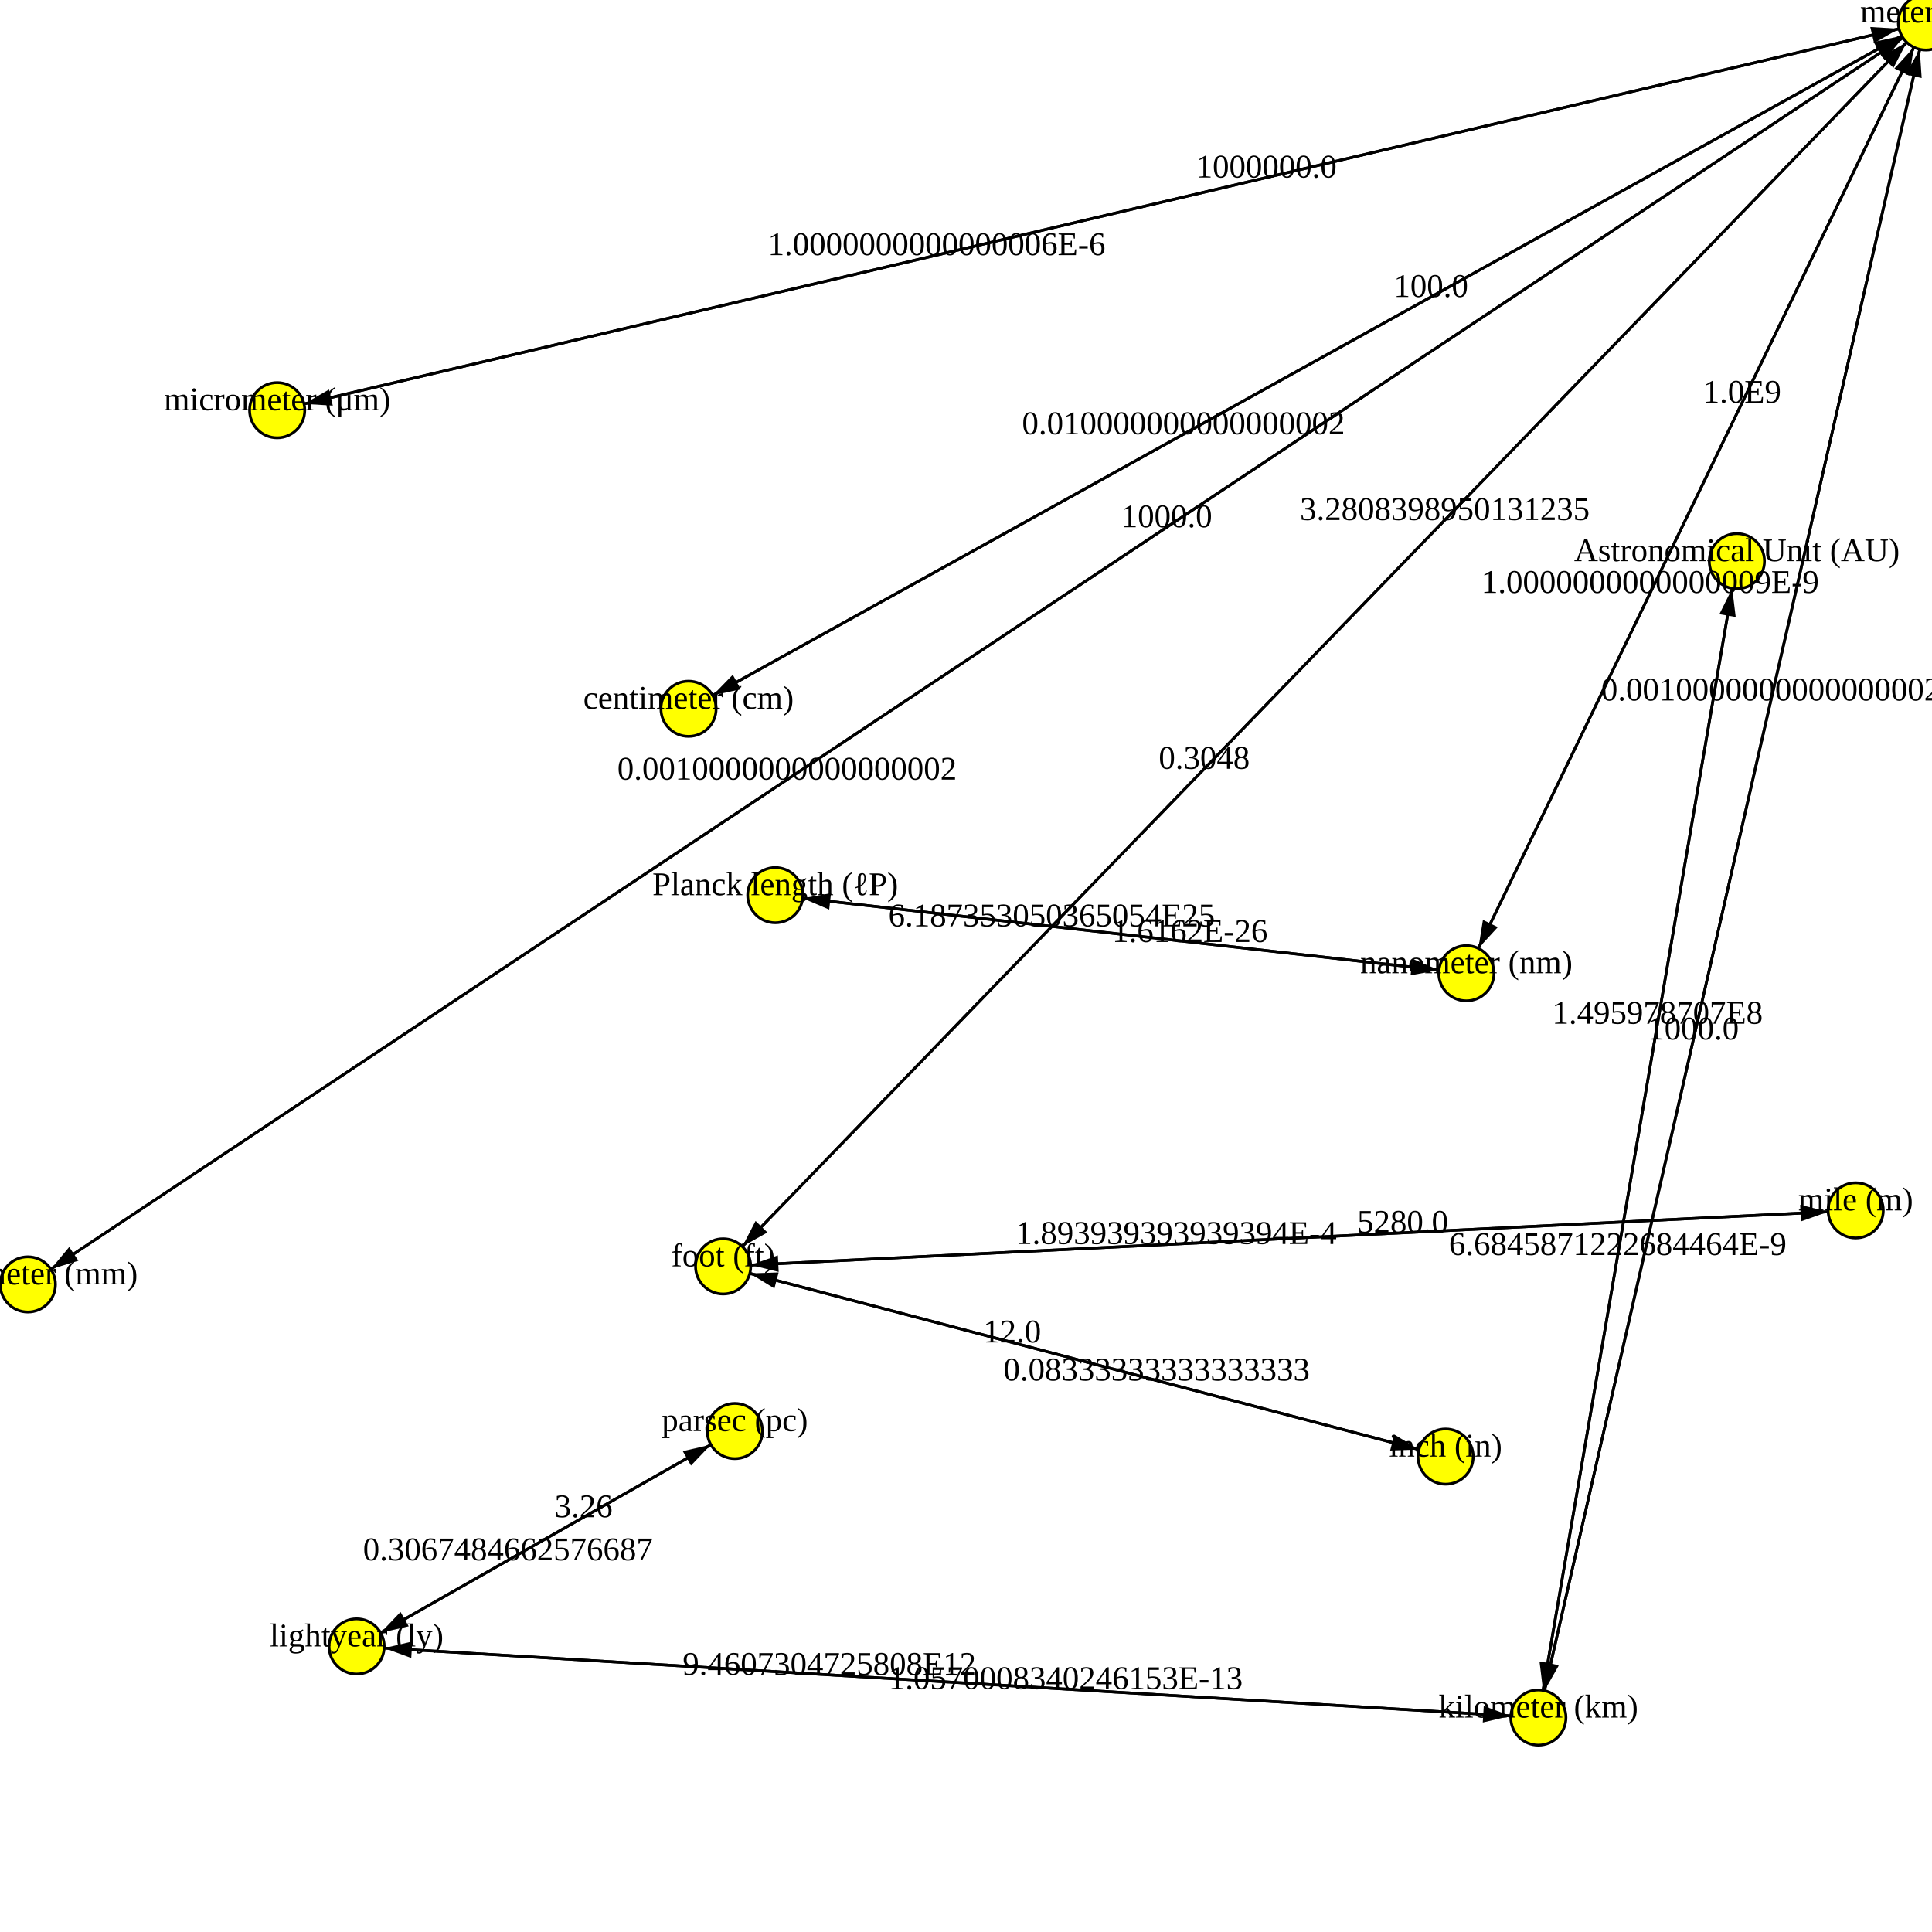
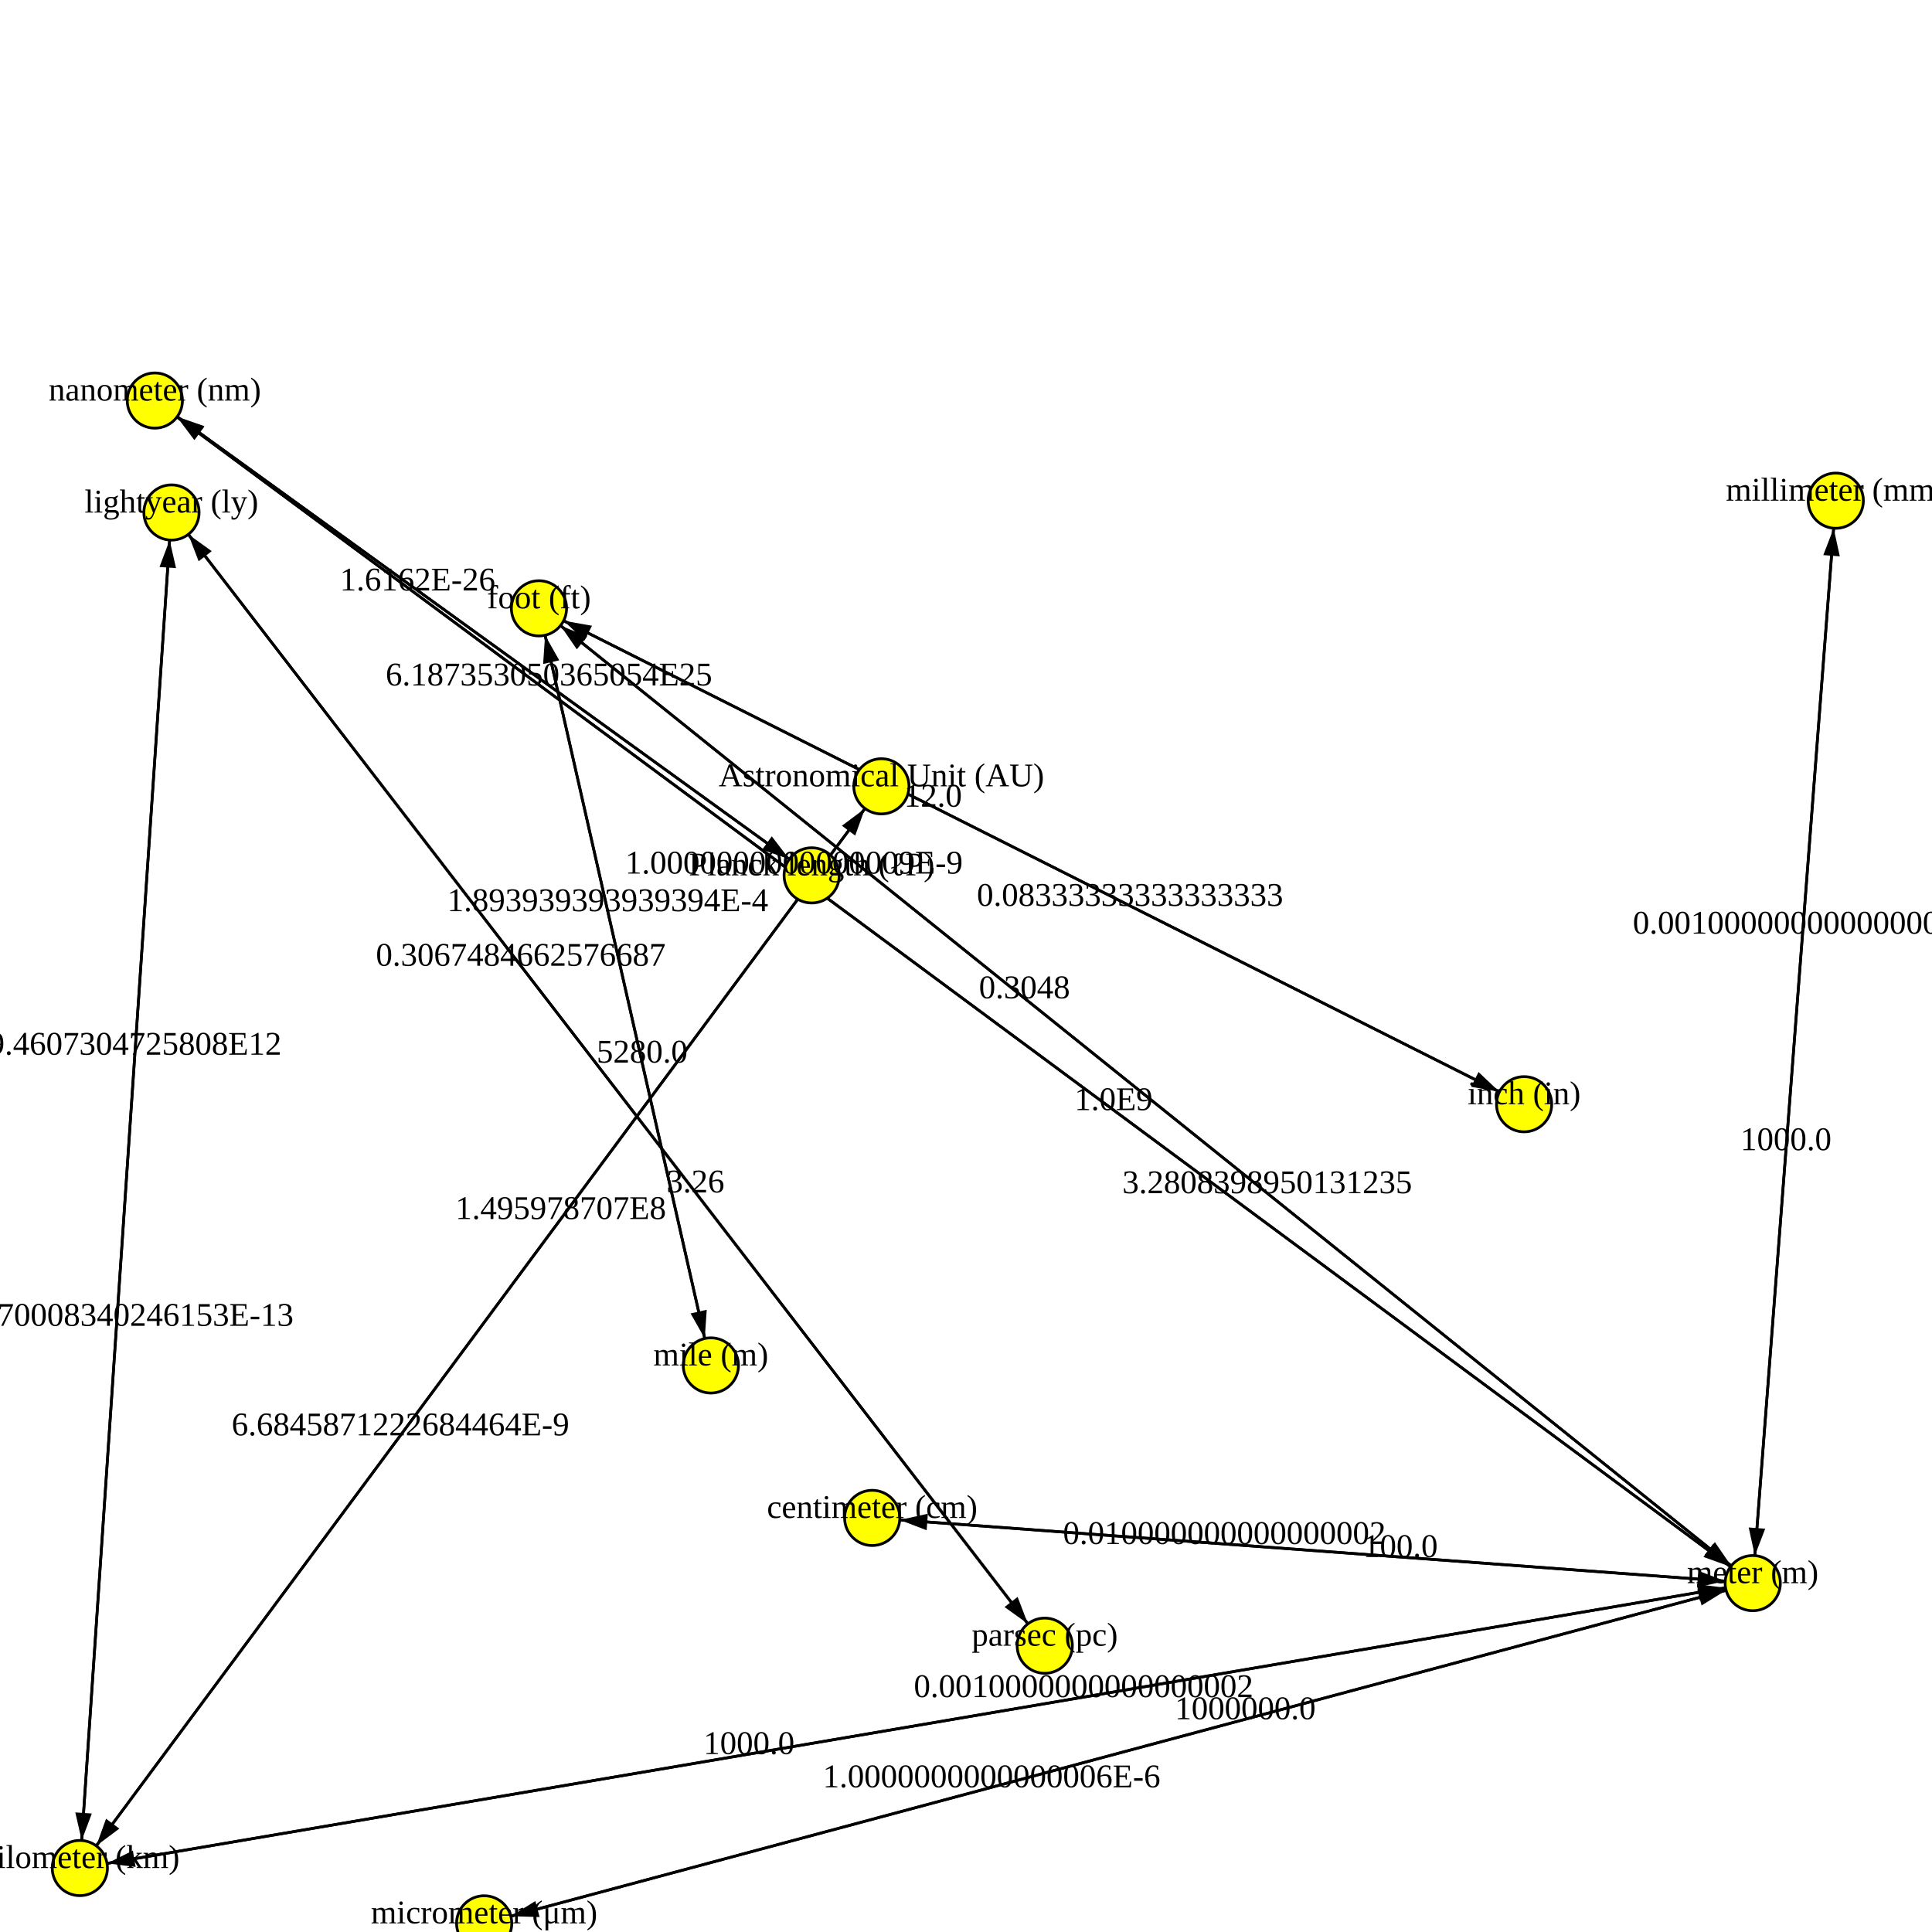
<svg xmlns="http://www.w3.org/2000/svg" version="1.1" width="700.0" height="700.0">
  <style>.caption {
  font-size: 14px;
  font-family: Georgia, serif;
}
</style>
-   <line x1="100.424" y1="148.631" x2="697.792" y2="8.124" stroke="rgb(0,0,0)" stroke-width="1" />
-   <line x1="629.306" y1="203.324" x2="557.378" y2="622.304" stroke="rgb(0,0,0)" stroke-width="1" />
-   <line x1="557.378" y1="622.304" x2="129.223" y2="596.533" stroke="rgb(0,0,0)" stroke-width="1" />
-   <line x1="280.896" y1="324.337" x2="531.291" y2="352.618" stroke="rgb(0,0,0)" stroke-width="1" />
-   <line x1="10.092" y1="465.369" x2="697.792" y2="8.124" stroke="rgb(0,0,0)" stroke-width="1" />
-   <line x1="557.378" y1="622.304" x2="697.792" y2="8.124" stroke="rgb(0,0,0)" stroke-width="1" />
-   <line x1="523.773" y1="527.747" x2="262.006" y2="458.834" stroke="rgb(0,0,0)" stroke-width="1" />
-   <line x1="249.467" y1="256.797" x2="697.792" y2="8.124" stroke="rgb(0,0,0)" stroke-width="1" />
-   <line x1="557.378" y1="622.304" x2="629.306" y2="203.324" stroke="rgb(0,0,0)" stroke-width="1" />
-   <line x1="531.291" y1="352.618" x2="280.896" y2="324.337" stroke="rgb(0,0,0)" stroke-width="1" />
-   <line x1="697.792" y1="8.124" x2="531.291" y2="352.618" stroke="rgb(0,0,0)" stroke-width="1" />
-   <line x1="531.291" y1="352.618" x2="697.792" y2="8.124" stroke="rgb(0,0,0)" stroke-width="1" />
-   <line x1="129.223" y1="596.533" x2="266.248" y2="518.492" stroke="rgb(0,0,0)" stroke-width="1" />
-   <line x1="266.248" y1="518.492" x2="129.223" y2="596.533" stroke="rgb(0,0,0)" stroke-width="1" />
-   <line x1="697.792" y1="8.124" x2="262.006" y2="458.834" stroke="rgb(0,0,0)" stroke-width="1" />
-   <line x1="262.006" y1="458.834" x2="523.773" y2="527.747" stroke="rgb(0,0,0)" stroke-width="1" />
-   <line x1="697.792" y1="8.124" x2="557.378" y2="622.304" stroke="rgb(0,0,0)" stroke-width="1" />
-   <line x1="262.006" y1="458.834" x2="697.792" y2="8.124" stroke="rgb(0,0,0)" stroke-width="1" />
-   <line x1="129.223" y1="596.533" x2="557.378" y2="622.304" stroke="rgb(0,0,0)" stroke-width="1" />
-   <line x1="262.006" y1="458.834" x2="672.357" y2="438.549" stroke="rgb(0,0,0)" stroke-width="1" />
-   <line x1="697.792" y1="8.124" x2="10.092" y2="465.369" stroke="rgb(0,0,0)" stroke-width="1" />
-   <line x1="697.792" y1="8.124" x2="249.467" y2="256.797" stroke="rgb(0,0,0)" stroke-width="1" />
-   <line x1="672.357" y1="438.549" x2="262.006" y2="458.834" stroke="rgb(0,0,0)" stroke-width="1" />
-   <line x1="697.792" y1="8.124" x2="100.424" y2="148.631" stroke="rgb(0,0,0)" stroke-width="1" />
-   <polygon points="10,0 20,3 20,-3" fill="black" transform="translate(697.7916,8.12398) rotate(166.764)" />
-   <polygon points="10,0 20,3 20,-3" fill="black" transform="translate(557.3784,622.304) rotate(279.7411)" />
-   <polygon points="10,0 20,3 20,-3" fill="black" transform="translate(129.2227,596.5334) rotate(3.444473)" />
-   <polygon points="10,0 20,3 20,-3" fill="black" transform="translate(531.2914,352.6177) rotate(186.4439)" />
-   <polygon points="10,0 20,3 20,-3" fill="black" transform="translate(697.7916,8.12398) rotate(146.3804)" />
-   <polygon points="10,0 20,3 20,-3" fill="black" transform="translate(697.7916,8.12398) rotate(102.8776)" />
-   <polygon points="10,0 20,3 20,-3" fill="black" transform="translate(262.0059,458.8337) rotate(14.7491)" />
-   <polygon points="10,0 20,3 20,-3" fill="black" transform="translate(697.7916,8.12398) rotate(150.9841)" />
-   <polygon points="10,0 20,3 20,-3" fill="black" transform="translate(629.3056,203.3239) rotate(99.74114)" />
-   <polygon points="10,0 20,3 20,-3" fill="black" transform="translate(280.8958,324.3371) rotate(6.443887)" />
-   <polygon points="10,0 20,3 20,-3" fill="black" transform="translate(531.2914,352.6177) rotate(295.7953)" />
-   <polygon points="10,0 20,3 20,-3" fill="black" transform="translate(697.7916,8.12398) rotate(115.7953)" />
-   <polygon points="10,0 20,3 20,-3" fill="black" transform="translate(266.2476,518.4922) rotate(150.3367)" />
-   <polygon points="10,0 20,3 20,-3" fill="black" transform="translate(129.2227,596.5334) rotate(330.3367)" />
-   <polygon points="10,0 20,3 20,-3" fill="black" transform="translate(262.0059,458.8337) rotate(314.0355)" />
-   <polygon points="10,0 20,3 20,-3" fill="black" transform="translate(523.7731,527.7469) rotate(194.7491)" />
-   <polygon points="10,0 20,3 20,-3" fill="black" transform="translate(557.3784,622.304) rotate(282.8776)" />
-   <polygon points="10,0 20,3 20,-3" fill="black" transform="translate(697.7916,8.12398) rotate(134.0355)" />
-   <polygon points="10,0 20,3 20,-3" fill="black" transform="translate(557.3784,622.304) rotate(183.4445)" />
-   <polygon points="10,0 20,3 20,-3" fill="black" transform="translate(672.3567,438.5485) rotate(177.17)" />
-   <polygon points="10,0 20,3 20,-3" fill="black" transform="translate(10.09169,465.3691) rotate(326.3804)" />
-   <polygon points="10,0 20,3 20,-3" fill="black" transform="translate(249.4666,256.7974) rotate(330.9841)" />
-   <polygon points="10,0 20,3 20,-3" fill="black" transform="translate(262.0059,458.8337) rotate(357.17)" />
-   <polygon points="10,0 20,3 20,-3" fill="black" transform="translate(100.424,148.631) rotate(346.764)" />
-   <circle cx="523.773" cy="527.747" r="10" fill="rgb(255,255,0)" stroke="rgb(0,0,0)" stroke-width="1" />
-   <circle cx="697.792" cy="8.124" r="10" fill="rgb(255,255,0)" stroke="rgb(0,0,0)" stroke-width="1" />
-   <circle cx="262.006" cy="458.834" r="10" fill="rgb(255,255,0)" stroke="rgb(0,0,0)" stroke-width="1" />
-   <circle cx="100.424" cy="148.631" r="10" fill="rgb(255,255,0)" stroke="rgb(0,0,0)" stroke-width="1" />
-   <circle cx="531.291" cy="352.618" r="10" fill="rgb(255,255,0)" stroke="rgb(0,0,0)" stroke-width="1" />
-   <circle cx="629.306" cy="203.324" r="10" fill="rgb(255,255,0)" stroke="rgb(0,0,0)" stroke-width="1" />
-   <circle cx="10.092" cy="465.369" r="10" fill="rgb(255,255,0)" stroke="rgb(0,0,0)" stroke-width="1" />
-   <circle cx="280.896" cy="324.337" r="10" fill="rgb(255,255,0)" stroke="rgb(0,0,0)" stroke-width="1" />
-   <circle cx="557.378" cy="622.304" r="10" fill="rgb(255,255,0)" stroke="rgb(0,0,0)" stroke-width="1" />
-   <circle cx="672.357" cy="438.549" r="10" fill="rgb(255,255,0)" stroke="rgb(0,0,0)" stroke-width="1" />
-   <circle cx="249.467" cy="256.797" r="10" fill="rgb(255,255,0)" stroke="rgb(0,0,0)" stroke-width="1" />
-   <circle cx="266.248" cy="518.492" r="10" fill="rgb(255,255,0)" stroke="rgb(0,0,0)" stroke-width="1" />
-   <circle cx="129.223" cy="596.533" r="10" fill="rgb(255,255,0)" stroke="rgb(0,0,0)" stroke-width="1" />
-   <text text-anchor="middle" alignment-baseline="middle" x="523.773" y="527.747" fill="rgb(0,0,0)" font-size="12">inch (in)</text>
-   <text text-anchor="middle" alignment-baseline="middle" x="697.792" y="8.124" fill="rgb(0,0,0)" font-size="12">meter (m)</text>
-   <text text-anchor="middle" alignment-baseline="middle" x="262.006" y="458.834" fill="rgb(0,0,0)" font-size="12">foot (ft)</text>
-   <text text-anchor="middle" alignment-baseline="middle" x="100.424" y="148.631" fill="rgb(0,0,0)" font-size="12">micrometer (μm)</text>
-   <text text-anchor="middle" alignment-baseline="middle" x="531.291" y="352.618" fill="rgb(0,0,0)" font-size="12">nanometer (nm)</text>
-   <text text-anchor="middle" alignment-baseline="middle" x="629.306" y="203.324" fill="rgb(0,0,0)" font-size="12">Astronomical Unit (AU)</text>
-   <text text-anchor="middle" alignment-baseline="middle" x="10.092" y="465.369" fill="rgb(0,0,0)" font-size="12">millimeter (mm)</text>
-   <text text-anchor="middle" alignment-baseline="middle" x="280.896" y="324.337" fill="rgb(0,0,0)" font-size="12">Planck length (ℓP)</text>
-   <text text-anchor="middle" alignment-baseline="middle" x="557.378" y="622.304" fill="rgb(0,0,0)" font-size="12">kilometer (km)</text>
-   <text text-anchor="middle" alignment-baseline="middle" x="672.357" y="438.549" fill="rgb(0,0,0)" font-size="12">mile (m)</text>
-   <text text-anchor="middle" alignment-baseline="middle" x="249.467" y="256.797" fill="rgb(0,0,0)" font-size="12">centimeter (cm)</text>
-   <text text-anchor="middle" alignment-baseline="middle" x="266.248" y="518.492" fill="rgb(0,0,0)" font-size="12">parsec (pc)</text>
-   <text text-anchor="middle" alignment-baseline="middle" x="129.223" y="596.533" fill="rgb(0,0,0)" font-size="12">lightyear (ly)</text>
-   <text text-anchor="middle" alignment-baseline="middle" x="458.845" y="64.327" fill="rgb(0,0,0)" font-size="12">1000000.0</text>
-   <text text-anchor="middle" alignment-baseline="middle" x="586.149" y="454.712" fill="rgb(0,0,0)" font-size="12">6.6845871222684464E-9</text>
-   <text text-anchor="middle" alignment-baseline="middle" x="300.485" y="606.842" fill="rgb(0,0,0)" font-size="12">9.4607304725808E12</text>
-   <text text-anchor="middle" alignment-baseline="middle" x="431.133" y="341.305" fill="rgb(0,0,0)" font-size="12">1.6162E-26</text>
-   <text text-anchor="middle" alignment-baseline="middle" x="422.712" y="191.022" fill="rgb(0,0,0)" font-size="12">1000.0</text>
-   <text text-anchor="middle" alignment-baseline="middle" x="641.626" y="253.796" fill="rgb(0,0,0)" font-size="12">0.0010000000000000002</text>
-   <text text-anchor="middle" alignment-baseline="middle" x="366.713" y="486.399" fill="rgb(0,0,0)" font-size="12">12.0</text>
-   <text text-anchor="middle" alignment-baseline="middle" x="518.462" y="107.593" fill="rgb(0,0,0)" font-size="12">100.0</text>
-   <text text-anchor="middle" alignment-baseline="middle" x="600.535" y="370.916" fill="rgb(0,0,0)" font-size="12">1.495978707E8</text>
-   <text text-anchor="middle" alignment-baseline="middle" x="381.054" y="335.649" fill="rgb(0,0,0)" font-size="12">6.187353050365054E25</text>
-   <text text-anchor="middle" alignment-baseline="middle" x="597.891" y="214.82" fill="rgb(0,0,0)" font-size="12">1.0000000000000009E-9</text>
-   <text text-anchor="middle" alignment-baseline="middle" x="631.192" y="145.921" fill="rgb(0,0,0)" font-size="12">1.0E9</text>
-   <text text-anchor="middle" alignment-baseline="middle" x="211.438" y="549.709" fill="rgb(0,0,0)" font-size="12">3.26</text>
-   <text text-anchor="middle" alignment-baseline="middle" x="184.033" y="565.317" fill="rgb(0,0,0)" font-size="12">0.3067484662576687</text>
-   <text text-anchor="middle" alignment-baseline="middle" x="436.32" y="278.55" fill="rgb(0,0,0)" font-size="12">0.3048</text>
-   <text text-anchor="middle" alignment-baseline="middle" x="419.066" y="500.182" fill="rgb(0,0,0)" font-size="12">0.08333333333333333</text>
-   <text text-anchor="middle" alignment-baseline="middle" x="613.544" y="376.632" fill="rgb(0,0,0)" font-size="12">1000.0</text>
-   <text text-anchor="middle" alignment-baseline="middle" x="523.477" y="188.408" fill="rgb(0,0,0)" font-size="12">3.2808398950131235</text>
-   <text text-anchor="middle" alignment-baseline="middle" x="386.116" y="611.996" fill="rgb(0,0,0)" font-size="12">1.0570008340246153E-13</text>
-   <text text-anchor="middle" alignment-baseline="middle" x="508.216" y="446.663" fill="rgb(0,0,0)" font-size="12">5280.0</text>
-   <text text-anchor="middle" alignment-baseline="middle" x="285.172" y="282.471" fill="rgb(0,0,0)" font-size="12">0.0010000000000000002</text>
-   <text text-anchor="middle" alignment-baseline="middle" x="428.797" y="157.328" fill="rgb(0,0,0)" font-size="12">0.010000000000000002</text>
-   <text text-anchor="middle" alignment-baseline="middle" x="426.146" y="450.72" fill="rgb(0,0,0)" font-size="12">1.893939393939394E-4</text>
-   <text text-anchor="middle" alignment-baseline="middle" x="339.371" y="92.428" fill="rgb(0,0,0)" font-size="12">1.0000000000000006E-6</text>
+   <line x1="635.051" y1="573.6" x2="56.101" y2="145.125" stroke="rgb(0,0,0)" stroke-width="1" />
+   <line x1="28.926" y1="676.822" x2="319.353" y2="284.898" stroke="rgb(0,0,0)" stroke-width="1" />
+   <line x1="635.051" y1="573.6" x2="28.926" y2="676.822" stroke="rgb(0,0,0)" stroke-width="1" />
+   <line x1="195.281" y1="220.408" x2="635.051" y2="573.6" stroke="rgb(0,0,0)" stroke-width="1" />
+   <line x1="635.051" y1="573.6" x2="195.281" y2="220.408" stroke="rgb(0,0,0)" stroke-width="1" />
+   <line x1="378.536" y1="596.266" x2="62.134" y2="185.685" stroke="rgb(0,0,0)" stroke-width="1" />
+   <line x1="195.281" y1="220.408" x2="257.564" y2="494.724" stroke="rgb(0,0,0)" stroke-width="1" />
+   <line x1="552.212" y1="400.085" x2="195.281" y2="220.408" stroke="rgb(0,0,0)" stroke-width="1" />
+   <line x1="635.051" y1="573.6" x2="665.135" y2="181.408" stroke="rgb(0,0,0)" stroke-width="1" />
+   <line x1="319.353" y1="284.898" x2="28.926" y2="676.822" stroke="rgb(0,0,0)" stroke-width="1" />
+   <line x1="62.134" y1="185.685" x2="378.536" y2="596.266" stroke="rgb(0,0,0)" stroke-width="1" />
+   <line x1="175.425" y1="696.869" x2="635.051" y2="573.6" stroke="rgb(0,0,0)" stroke-width="1" />
+   <line x1="635.051" y1="573.6" x2="175.425" y2="696.869" stroke="rgb(0,0,0)" stroke-width="1" />
+   <line x1="665.135" y1="181.408" x2="635.051" y2="573.6" stroke="rgb(0,0,0)" stroke-width="1" />
+   <line x1="316.02" y1="549.968" x2="635.051" y2="573.6" stroke="rgb(0,0,0)" stroke-width="1" />
+   <line x1="62.134" y1="185.685" x2="28.926" y2="676.822" stroke="rgb(0,0,0)" stroke-width="1" />
+   <line x1="56.101" y1="145.125" x2="294.085" y2="317.162" stroke="rgb(0,0,0)" stroke-width="1" />
+   <line x1="28.926" y1="676.822" x2="62.134" y2="185.685" stroke="rgb(0,0,0)" stroke-width="1" />
+   <line x1="294.085" y1="317.162" x2="56.101" y2="145.125" stroke="rgb(0,0,0)" stroke-width="1" />
+   <line x1="195.281" y1="220.408" x2="552.212" y2="400.085" stroke="rgb(0,0,0)" stroke-width="1" />
+   <line x1="257.564" y1="494.724" x2="195.281" y2="220.408" stroke="rgb(0,0,0)" stroke-width="1" />
+   <line x1="635.051" y1="573.6" x2="316.02" y2="549.968" stroke="rgb(0,0,0)" stroke-width="1" />
+   <line x1="56.101" y1="145.125" x2="635.051" y2="573.6" stroke="rgb(0,0,0)" stroke-width="1" />
+   <line x1="28.926" y1="676.822" x2="635.051" y2="573.6" stroke="rgb(0,0,0)" stroke-width="1" />
+   <polygon points="10,0 20,3 20,-3" fill="black" transform="translate(56.10068,145.125) rotate(36.50478)" />
+   <polygon points="10,0 20,3 20,-3" fill="black" transform="translate(319.3528,284.898) rotate(126.5395)" />
+   <polygon points="10,0 20,3 20,-3" fill="black" transform="translate(28.92564,676.8224) rotate(350.3354)" />
+   <polygon points="10,0 20,3 20,-3" fill="black" transform="translate(635.0509,573.6004) rotate(218.769)" />
+   <polygon points="10,0 20,3 20,-3" fill="black" transform="translate(195.2812,220.4076) rotate(38.76904)" />
+   <polygon points="10,0 20,3 20,-3" fill="black" transform="translate(62.13415,185.6851) rotate(52.38144)" />
+   <polygon points="10,0 20,3 20,-3" fill="black" transform="translate(257.5636,494.7238) rotate(257.2081)" />
+   <polygon points="10,0 20,3 20,-3" fill="black" transform="translate(195.2812,220.4076) rotate(26.72047)" />
+   <polygon points="10,0 20,3 20,-3" fill="black" transform="translate(665.1352,181.4076) rotate(94.38645)" />
+   <polygon points="10,0 20,3 20,-3" fill="black" transform="translate(28.92564,676.8224) rotate(306.5395)" />
+   <polygon points="10,0 20,3 20,-3" fill="black" transform="translate(378.5357,596.2657) rotate(232.3814)" />
+   <polygon points="10,0 20,3 20,-3" fill="black" transform="translate(635.0509,573.6004) rotate(164.987)" />
+   <polygon points="10,0 20,3 20,-3" fill="black" transform="translate(175.4248,696.8687) rotate(344.987)" />
+   <polygon points="10,0 20,3 20,-3" fill="black" transform="translate(635.0509,573.6004) rotate(274.3865)" />
+   <polygon points="10,0 20,3 20,-3" fill="black" transform="translate(635.0509,573.6004) rotate(184.2365)" />
+   <polygon points="10,0 20,3 20,-3" fill="black" transform="translate(28.92564,676.8224) rotate(273.8682)" />
+   <polygon points="10,0 20,3 20,-3" fill="black" transform="translate(294.0849,317.1623) rotate(215.8629)" />
+   <polygon points="10,0 20,3 20,-3" fill="black" transform="translate(62.13415,185.6851) rotate(93.8682)" />
+   <polygon points="10,0 20,3 20,-3" fill="black" transform="translate(56.10068,145.125) rotate(35.86293)" />
+   <polygon points="10,0 20,3 20,-3" fill="black" transform="translate(552.2125,400.0851) rotate(206.7205)" />
+   <polygon points="10,0 20,3 20,-3" fill="black" transform="translate(195.2812,220.4076) rotate(77.20808)" />
+   <polygon points="10,0 20,3 20,-3" fill="black" transform="translate(316.0205,549.968) rotate(4.23649)" />
+   <polygon points="10,0 20,3 20,-3" fill="black" transform="translate(635.0509,573.6004) rotate(216.5048)" />
+   <polygon points="10,0 20,3 20,-3" fill="black" transform="translate(635.0509,573.6004) rotate(170.3354)" />
+   <circle cx="552.212" cy="400.085" r="10" fill="rgb(255,255,0)" stroke="rgb(0,0,0)" stroke-width="1" />
+   <circle cx="635.051" cy="573.6" r="10" fill="rgb(255,255,0)" stroke="rgb(0,0,0)" stroke-width="1" />
+   <circle cx="195.281" cy="220.408" r="10" fill="rgb(255,255,0)" stroke="rgb(0,0,0)" stroke-width="1" />
+   <circle cx="175.425" cy="696.869" r="10" fill="rgb(255,255,0)" stroke="rgb(0,0,0)" stroke-width="1" />
+   <circle cx="56.101" cy="145.125" r="10" fill="rgb(255,255,0)" stroke="rgb(0,0,0)" stroke-width="1" />
+   <circle cx="319.353" cy="284.898" r="10" fill="rgb(255,255,0)" stroke="rgb(0,0,0)" stroke-width="1" />
+   <circle cx="665.135" cy="181.408" r="10" fill="rgb(255,255,0)" stroke="rgb(0,0,0)" stroke-width="1" />
+   <circle cx="294.085" cy="317.162" r="10" fill="rgb(255,255,0)" stroke="rgb(0,0,0)" stroke-width="1" />
+   <circle cx="28.926" cy="676.822" r="10" fill="rgb(255,255,0)" stroke="rgb(0,0,0)" stroke-width="1" />
+   <circle cx="257.564" cy="494.724" r="10" fill="rgb(255,255,0)" stroke="rgb(0,0,0)" stroke-width="1" />
+   <circle cx="316.02" cy="549.968" r="10" fill="rgb(255,255,0)" stroke="rgb(0,0,0)" stroke-width="1" />
+   <circle cx="378.536" cy="596.266" r="10" fill="rgb(255,255,0)" stroke="rgb(0,0,0)" stroke-width="1" />
+   <circle cx="62.134" cy="185.685" r="10" fill="rgb(255,255,0)" stroke="rgb(0,0,0)" stroke-width="1" />
+   <text text-anchor="middle" alignment-baseline="middle" x="552.212" y="400.085" fill="rgb(0,0,0)" font-size="12">inch (in)</text>
+   <text text-anchor="middle" alignment-baseline="middle" x="635.051" y="573.6" fill="rgb(0,0,0)" font-size="12">meter (m)</text>
+   <text text-anchor="middle" alignment-baseline="middle" x="195.281" y="220.408" fill="rgb(0,0,0)" font-size="12">foot (ft)</text>
+   <text text-anchor="middle" alignment-baseline="middle" x="175.425" y="696.869" fill="rgb(0,0,0)" font-size="12">micrometer (μm)</text>
+   <text text-anchor="middle" alignment-baseline="middle" x="56.101" y="145.125" fill="rgb(0,0,0)" font-size="12">nanometer (nm)</text>
+   <text text-anchor="middle" alignment-baseline="middle" x="319.353" y="284.898" fill="rgb(0,0,0)" font-size="12">Astronomical Unit (AU)</text>
+   <text text-anchor="middle" alignment-baseline="middle" x="665.135" y="181.408" fill="rgb(0,0,0)" font-size="12">millimeter (mm)</text>
+   <text text-anchor="middle" alignment-baseline="middle" x="294.085" y="317.162" fill="rgb(0,0,0)" font-size="12">Planck length (ℓP)</text>
+   <text text-anchor="middle" alignment-baseline="middle" x="28.926" y="676.822" fill="rgb(0,0,0)" font-size="12">kilometer (km)</text>
+   <text text-anchor="middle" alignment-baseline="middle" x="257.564" y="494.724" fill="rgb(0,0,0)" font-size="12">mile (m)</text>
+   <text text-anchor="middle" alignment-baseline="middle" x="316.02" y="549.968" fill="rgb(0,0,0)" font-size="12">centimeter (cm)</text>
+   <text text-anchor="middle" alignment-baseline="middle" x="378.536" y="596.266" fill="rgb(0,0,0)" font-size="12">parsec (pc)</text>
+   <text text-anchor="middle" alignment-baseline="middle" x="62.134" y="185.685" fill="rgb(0,0,0)" font-size="12">lightyear (ly)</text>
+   <text text-anchor="middle" alignment-baseline="middle" x="287.681" y="316.515" fill="rgb(0,0,0)" font-size="12">1.0000000000000009E-9</text>
+   <text text-anchor="middle" alignment-baseline="middle" x="203.182" y="441.668" fill="rgb(0,0,0)" font-size="12">1.495978707E8</text>
+   <text text-anchor="middle" alignment-baseline="middle" x="271.376" y="635.534" fill="rgb(0,0,0)" font-size="12">1000.0</text>
+   <text text-anchor="middle" alignment-baseline="middle" x="459.143" y="432.323" fill="rgb(0,0,0)" font-size="12">3.2808398950131235</text>
+   <text text-anchor="middle" alignment-baseline="middle" x="371.189" y="361.685" fill="rgb(0,0,0)" font-size="12">0.3048</text>
+   <text text-anchor="middle" alignment-baseline="middle" x="188.695" y="349.917" fill="rgb(0,0,0)" font-size="12">0.3067484662576687</text>
+   <text text-anchor="middle" alignment-baseline="middle" x="232.651" y="384.997" fill="rgb(0,0,0)" font-size="12">5280.0</text>
+   <text text-anchor="middle" alignment-baseline="middle" x="338.054" y="292.279" fill="rgb(0,0,0)" font-size="12">12.0</text>
+   <text text-anchor="middle" alignment-baseline="middle" x="653.101" y="338.285" fill="rgb(0,0,0)" font-size="12">0.0010000000000000002</text>
+   <text text-anchor="middle" alignment-baseline="middle" x="145.097" y="520.053" fill="rgb(0,0,0)" font-size="12">6.6845871222684464E-9</text>
+   <text text-anchor="middle" alignment-baseline="middle" x="251.975" y="432.033" fill="rgb(0,0,0)" font-size="12">3.26</text>
+   <text text-anchor="middle" alignment-baseline="middle" x="451.2" y="622.908" fill="rgb(0,0,0)" font-size="12">1000000.0</text>
+   <text text-anchor="middle" alignment-baseline="middle" x="359.275" y="647.561" fill="rgb(0,0,0)" font-size="12">1.0000000000000006E-6</text>
+   <text text-anchor="middle" alignment-baseline="middle" x="647.085" y="416.723" fill="rgb(0,0,0)" font-size="12">1000.0</text>
+   <text text-anchor="middle" alignment-baseline="middle" x="507.439" y="564.147" fill="rgb(0,0,0)" font-size="12">100.0</text>
+   <text text-anchor="middle" alignment-baseline="middle" x="42.209" y="480.367" fill="rgb(0,0,0)" font-size="12">1.0570008340246153E-13</text>
+   <text text-anchor="middle" alignment-baseline="middle" x="198.891" y="248.347" fill="rgb(0,0,0)" font-size="12">6.187353050365054E25</text>
+   <text text-anchor="middle" alignment-baseline="middle" x="48.851" y="382.14" fill="rgb(0,0,0)" font-size="12">9.4607304725808E12</text>
+   <text text-anchor="middle" alignment-baseline="middle" x="151.294" y="213.94" fill="rgb(0,0,0)" font-size="12">1.6162E-26</text>
+   <text text-anchor="middle" alignment-baseline="middle" x="409.44" y="328.214" fill="rgb(0,0,0)" font-size="12">0.08333333333333333</text>
+   <text text-anchor="middle" alignment-baseline="middle" x="220.194" y="330.134" fill="rgb(0,0,0)" font-size="12">1.893939393939394E-4</text>
+   <text text-anchor="middle" alignment-baseline="middle" x="443.633" y="559.421" fill="rgb(0,0,0)" font-size="12">0.010000000000000002</text>
+   <text text-anchor="middle" alignment-baseline="middle" x="403.471" y="402.21" fill="rgb(0,0,0)" font-size="12">1.0E9</text>
+   <text text-anchor="middle" alignment-baseline="middle" x="392.601" y="614.889" fill="rgb(0,0,0)" font-size="12">0.0010000000000000002</text>
      Sorry, your browser does not support inline SVG.
    </svg>
